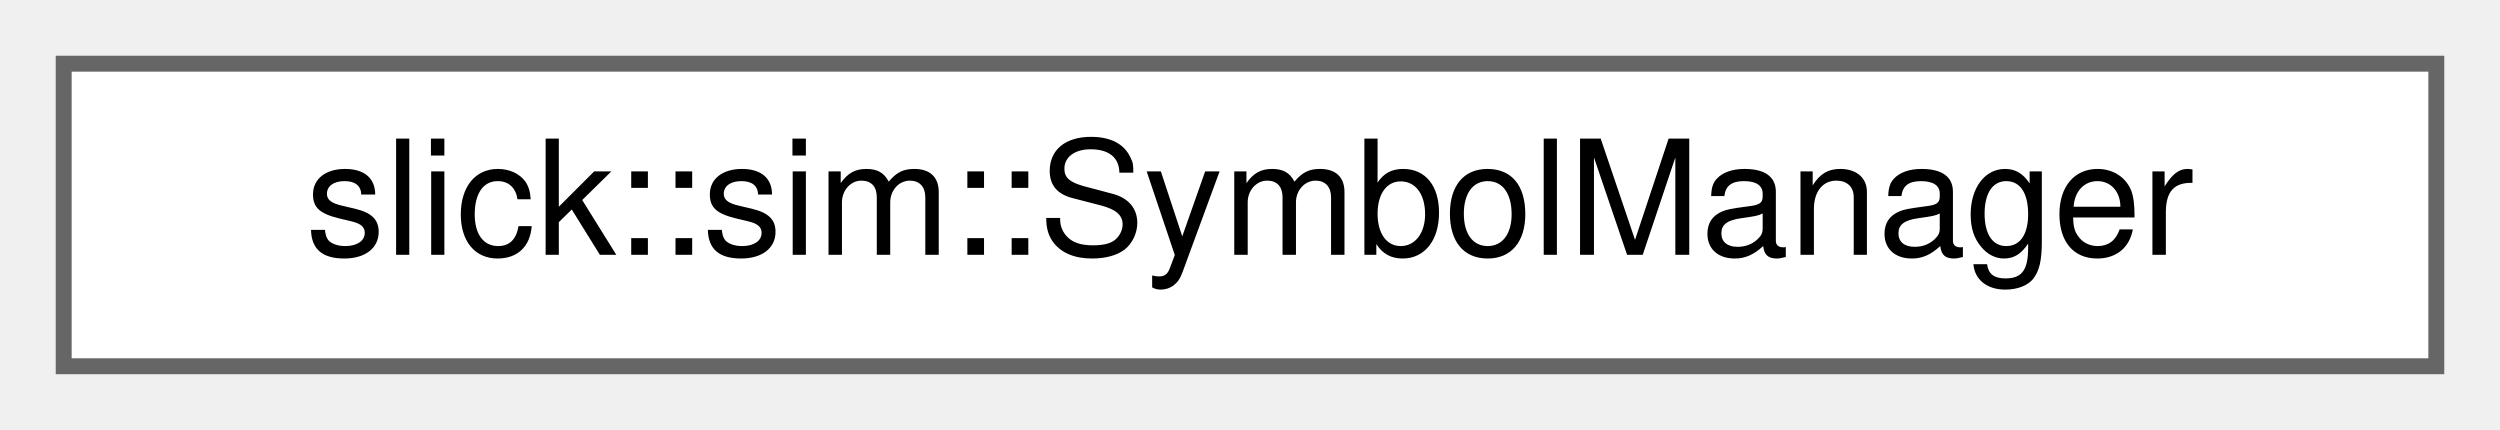
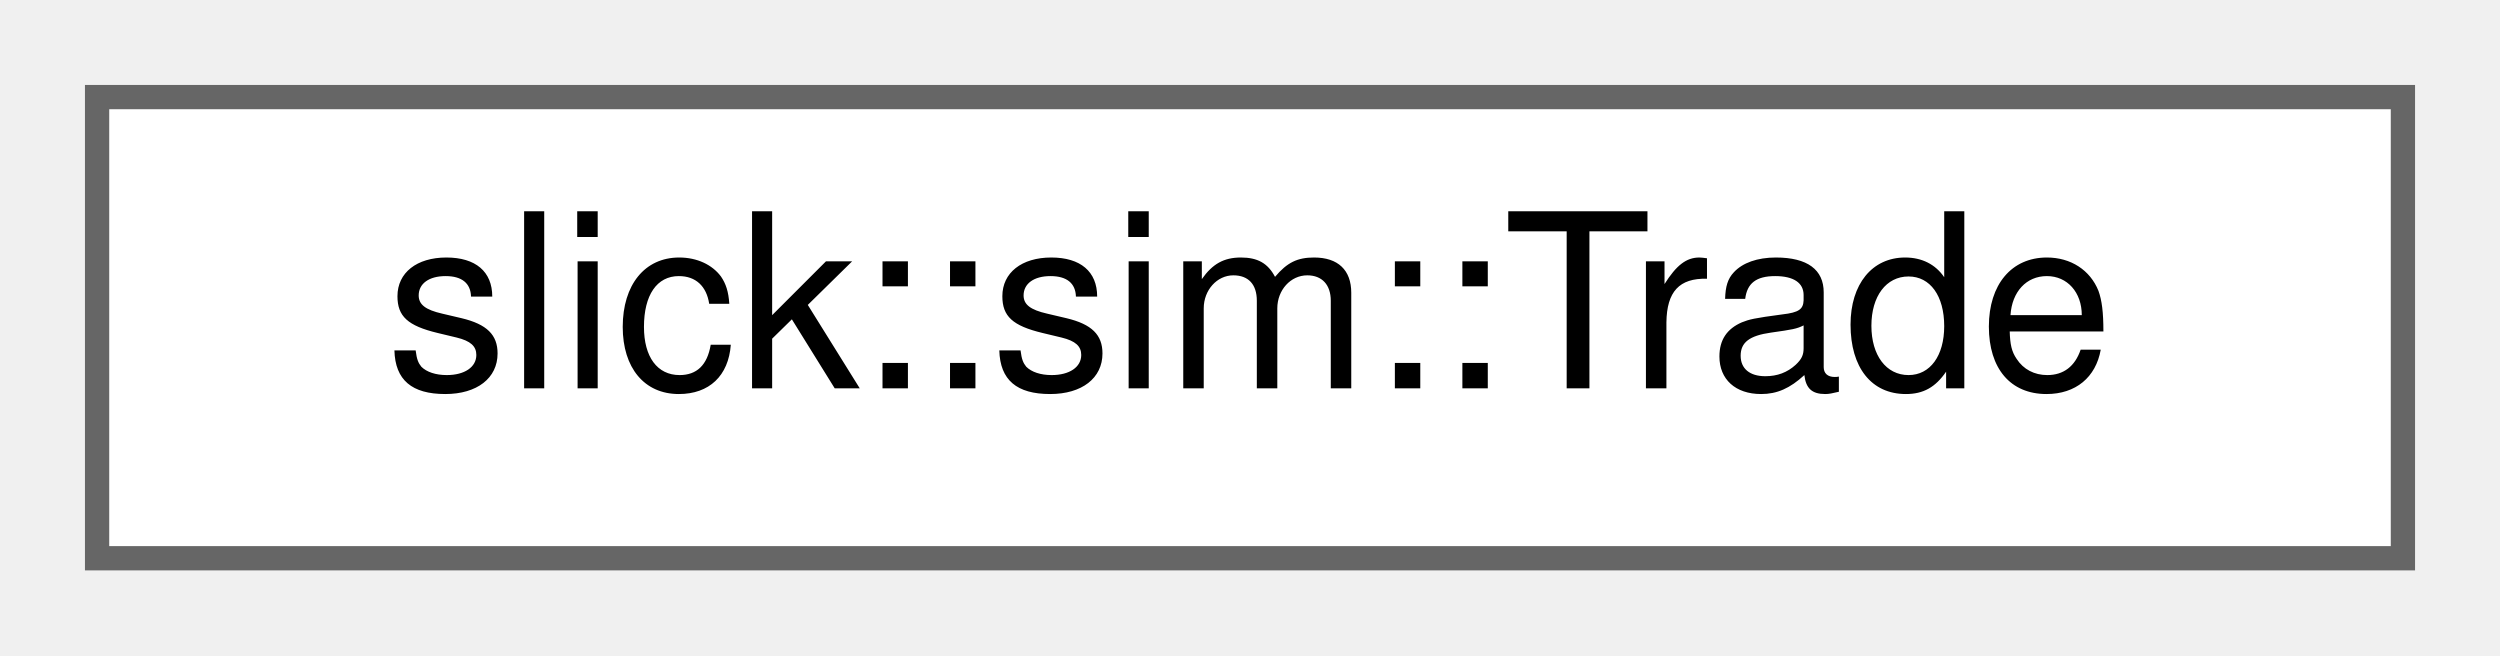
- <svg xmlns="http://www.w3.org/2000/svg" xmlns:xlink="http://www.w3.org/1999/xlink" width="157pt" height="27pt" viewBox="0.00 0.00 157.00 27.00">
+ <svg xmlns="http://www.w3.org/2000/svg" xmlns:xlink="http://www.w3.org/1999/xlink" width="103pt" height="27pt" viewBox="0.00 0.00 103.00 27.00">
  <g id="graph0" class="graph" transform="scale(1 1) rotate(0) translate(4 23)">
    <g id="Node000000" class="node">
      <g id="a_Node000000">
-         <a xlink:href="classslick_1_1sim_1_1SymbolManager.html" target="_top" xlink:title=" ">
-           <polygon fill="white" stroke="#666666" points="149,-19 0,-19 0,0 149,0 149,-19" />
-           <text text-anchor="middle" x="74.5" y="-7" font-family="Helvetica,sans-Serif" font-size="10.00">slick::sim::SymbolManager</text>
+         <a xlink:href="structslick_1_1sim_1_1Trade.html" target="_top" xlink:title=" ">
+           <polygon fill="white" stroke="#666666" points="95,-19 0,-19 0,0 95,0 95,-19" />
+           <text text-anchor="middle" x="47.5" y="-7" font-family="Helvetica,sans-Serif" font-size="10.00">slick::sim::Trade</text>
        </a>
      </g>
    </g>
  </g>
</svg>
